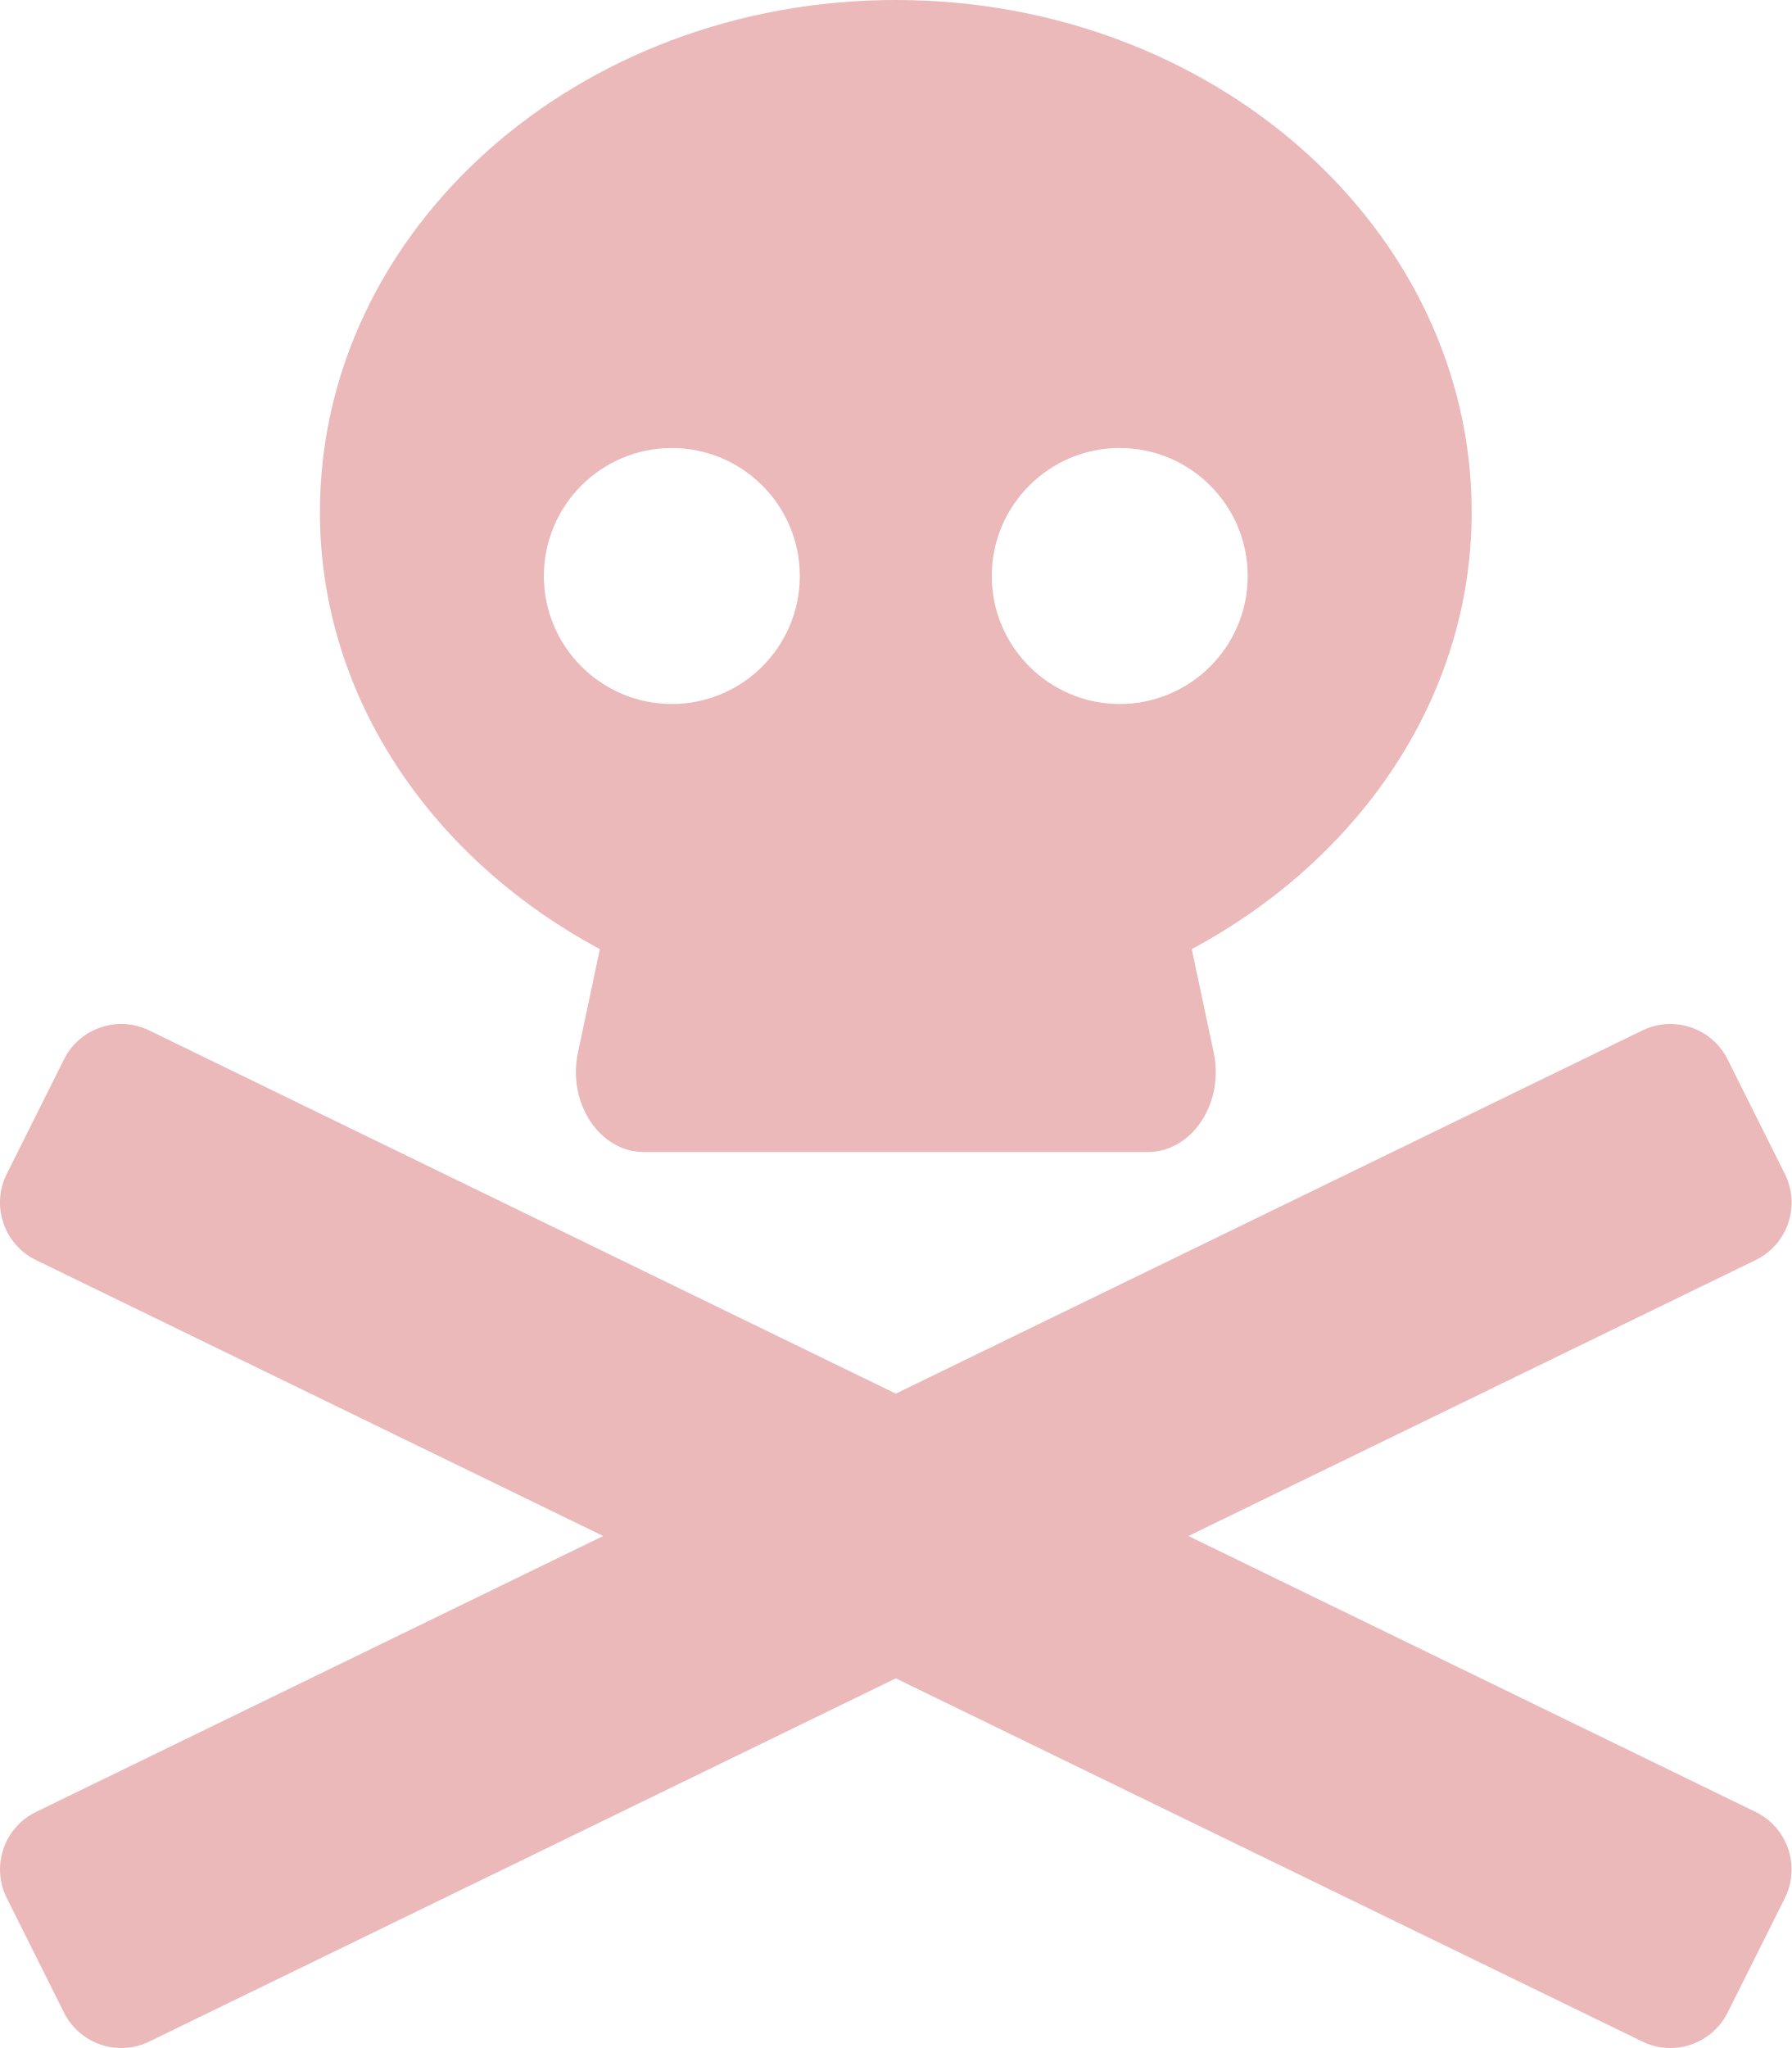
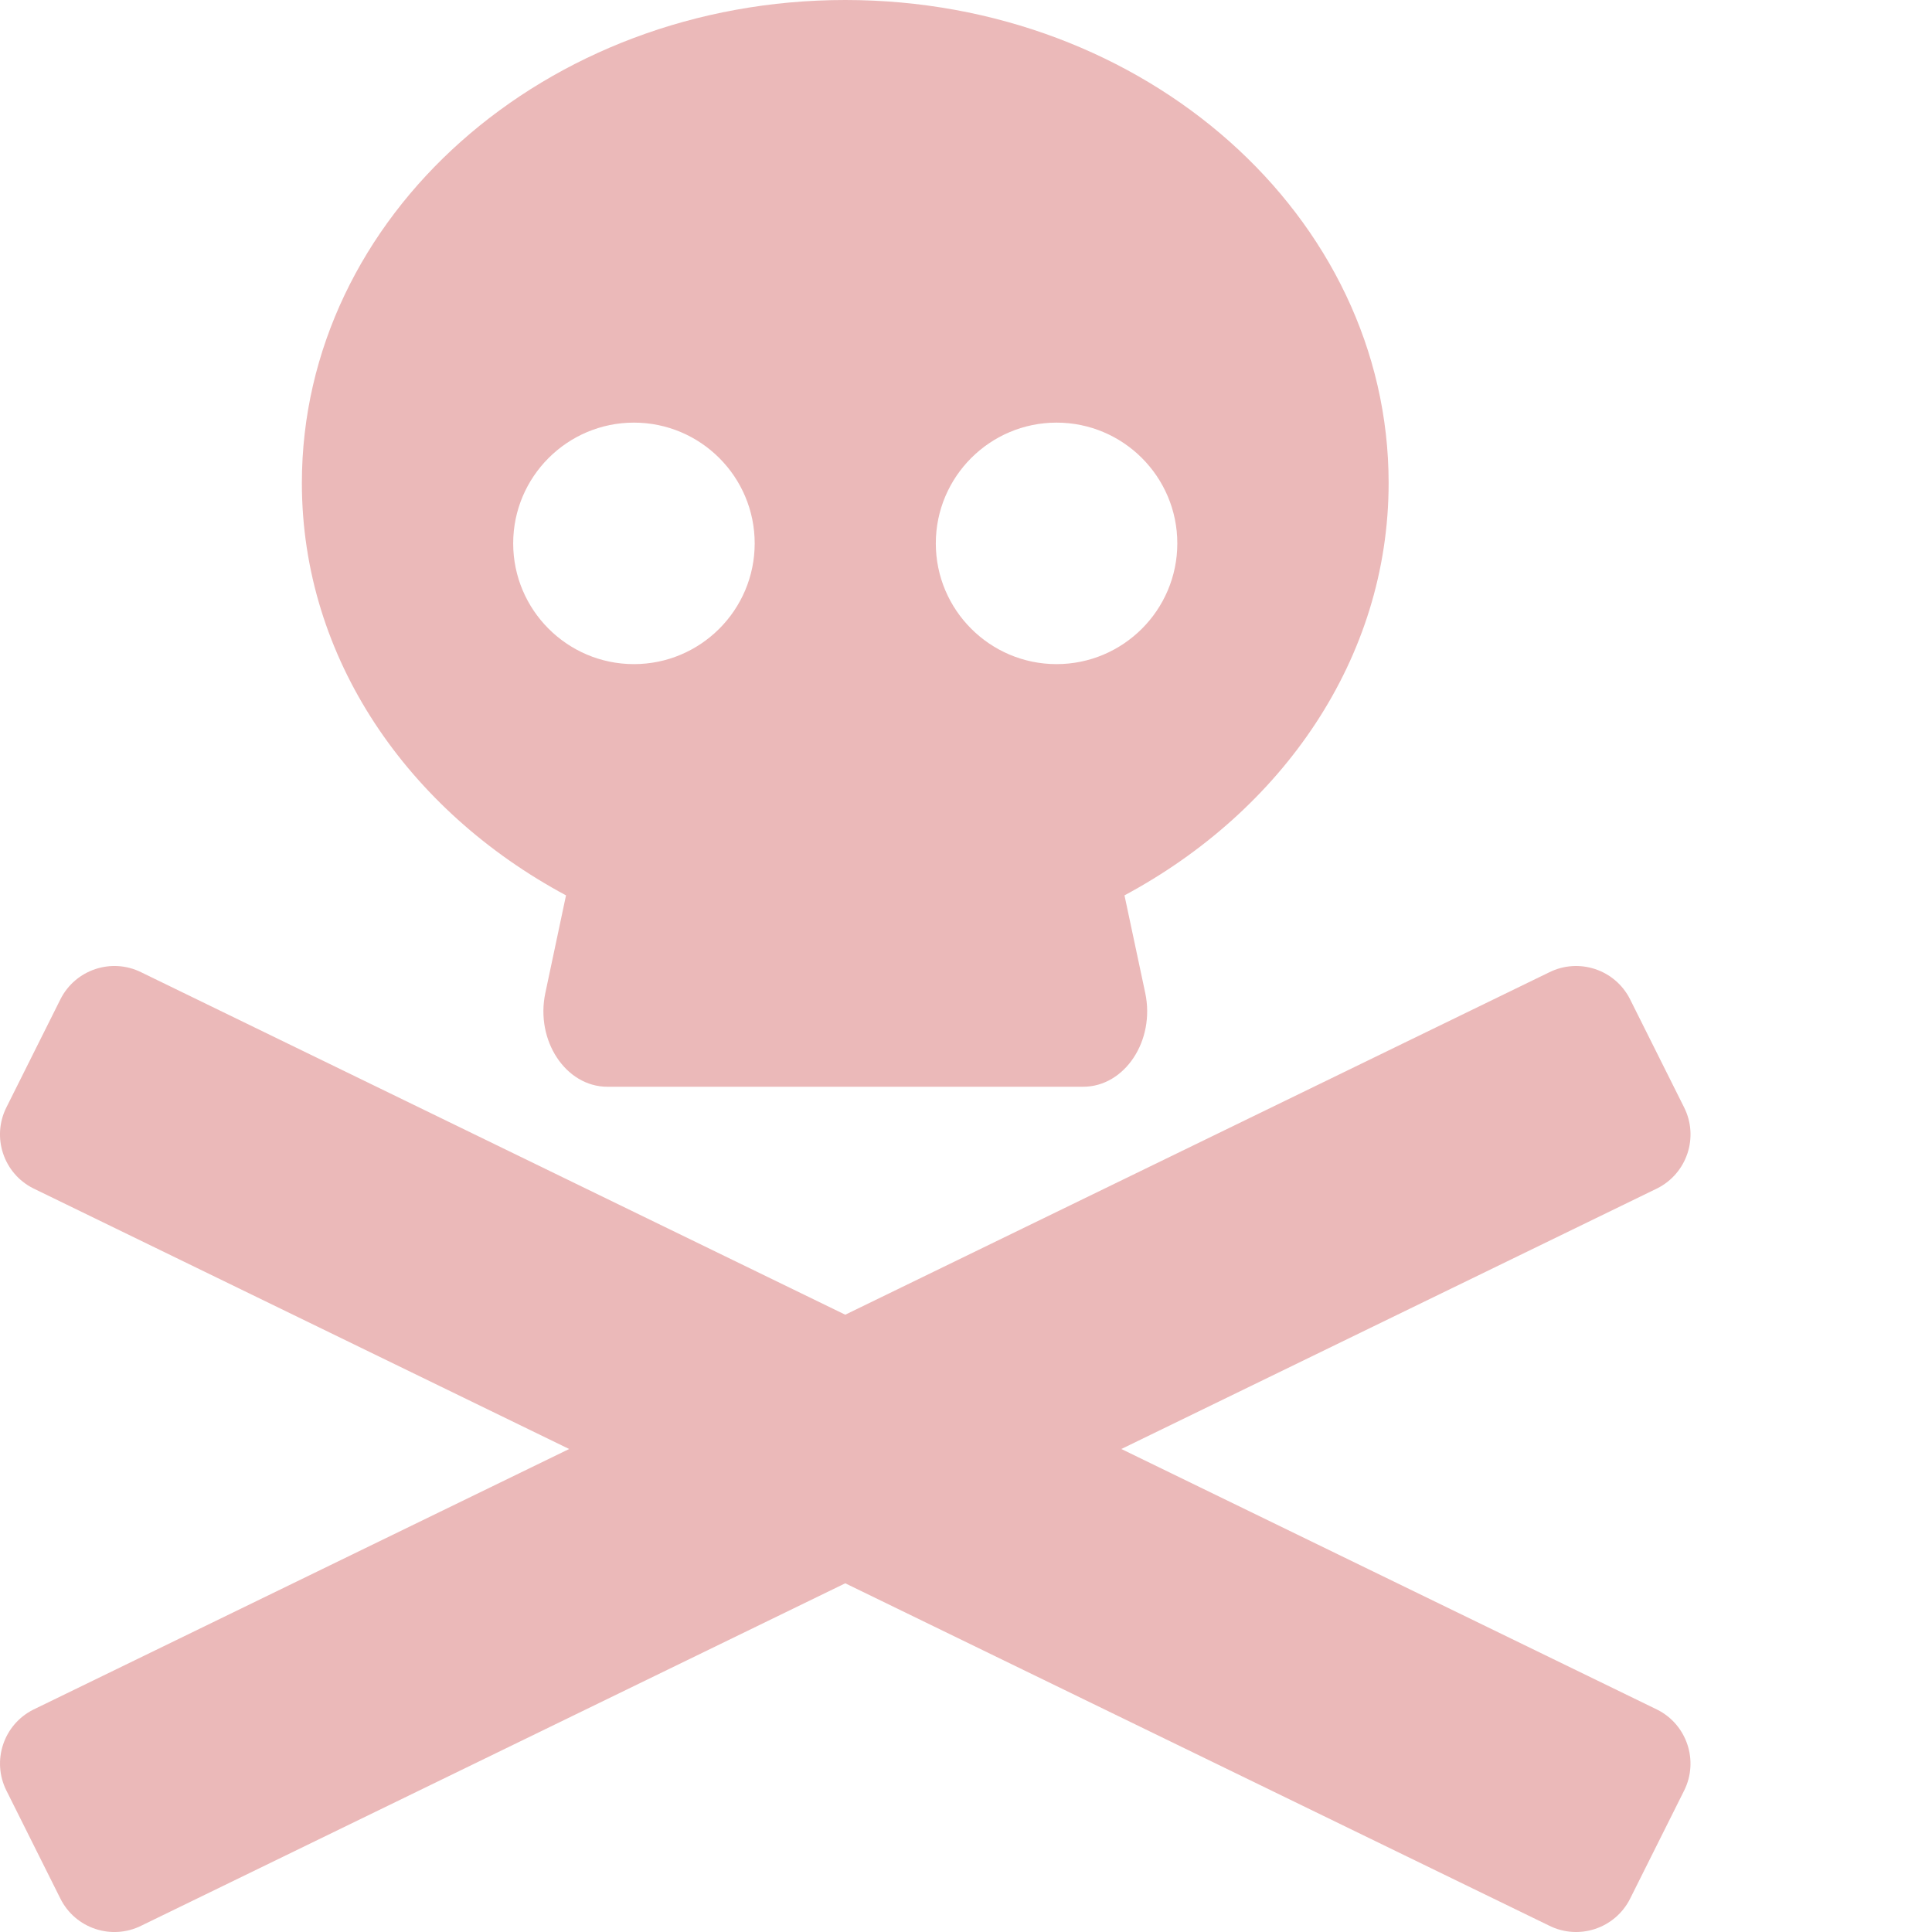
- <svg xmlns="http://www.w3.org/2000/svg" aria-hidden="true" focusable="false" data-prefix="fas" data-icon="skull-crossbones" class="svg-inline--fa fa-skull-crossbones fa-w-14" role="img" viewBox="0 0 448 512">
+ <svg xmlns="http://www.w3.org/2000/svg" aria-hidden="true" focusable="false" data-prefix="fas" data-icon="skull-crossbones" class="svg-inline--fa fa-skull-crossbones fa-w-14" role="img" viewBox="0 0 512 512">
  <path fill="#ebb9b9" d="M439.15 453.06L297.17 384l141.99-69.06c7.9-3.95 11.11-13.56 7.15-21.46L432 264.85c-3.95-7.9-13.56-11.11-21.47-7.16L224 348.41 37.47 257.69c-7.9-3.95-17.51-.75-21.47 7.16L1.69 293.48c-3.95 7.9-.75 17.51 7.15 21.46L150.83 384 8.85 453.06c-7.9 3.95-11.11 13.56-7.15 21.47l14.31 28.63c3.95 7.9 13.56 11.11 21.47 7.15L224 419.59l186.53 90.72c7.9 3.95 17.51.75 21.47-7.15l14.31-28.63c3.95-7.91.74-17.52-7.16-21.47zM150 237.28l-5.48 25.87c-2.67 12.62 5.42 24.85 16.45 24.85h126.08c11.03 0 19.12-12.23 16.45-24.85l-5.5-25.87c41.78-22.41 70-62.75 70-109.28C368 57.31 303.53 0 224 0S80 57.31 80 128c0 46.53 28.22 86.87 70 109.28zM280 112c17.65 0 32 14.35 32 32s-14.35 32-32 32-32-14.35-32-32 14.35-32 32-32zm-112 0c17.65 0 32 14.35 32 32s-14.35 32-32 32-32-14.35-32-32 14.35-32 32-32z" />
</svg>
